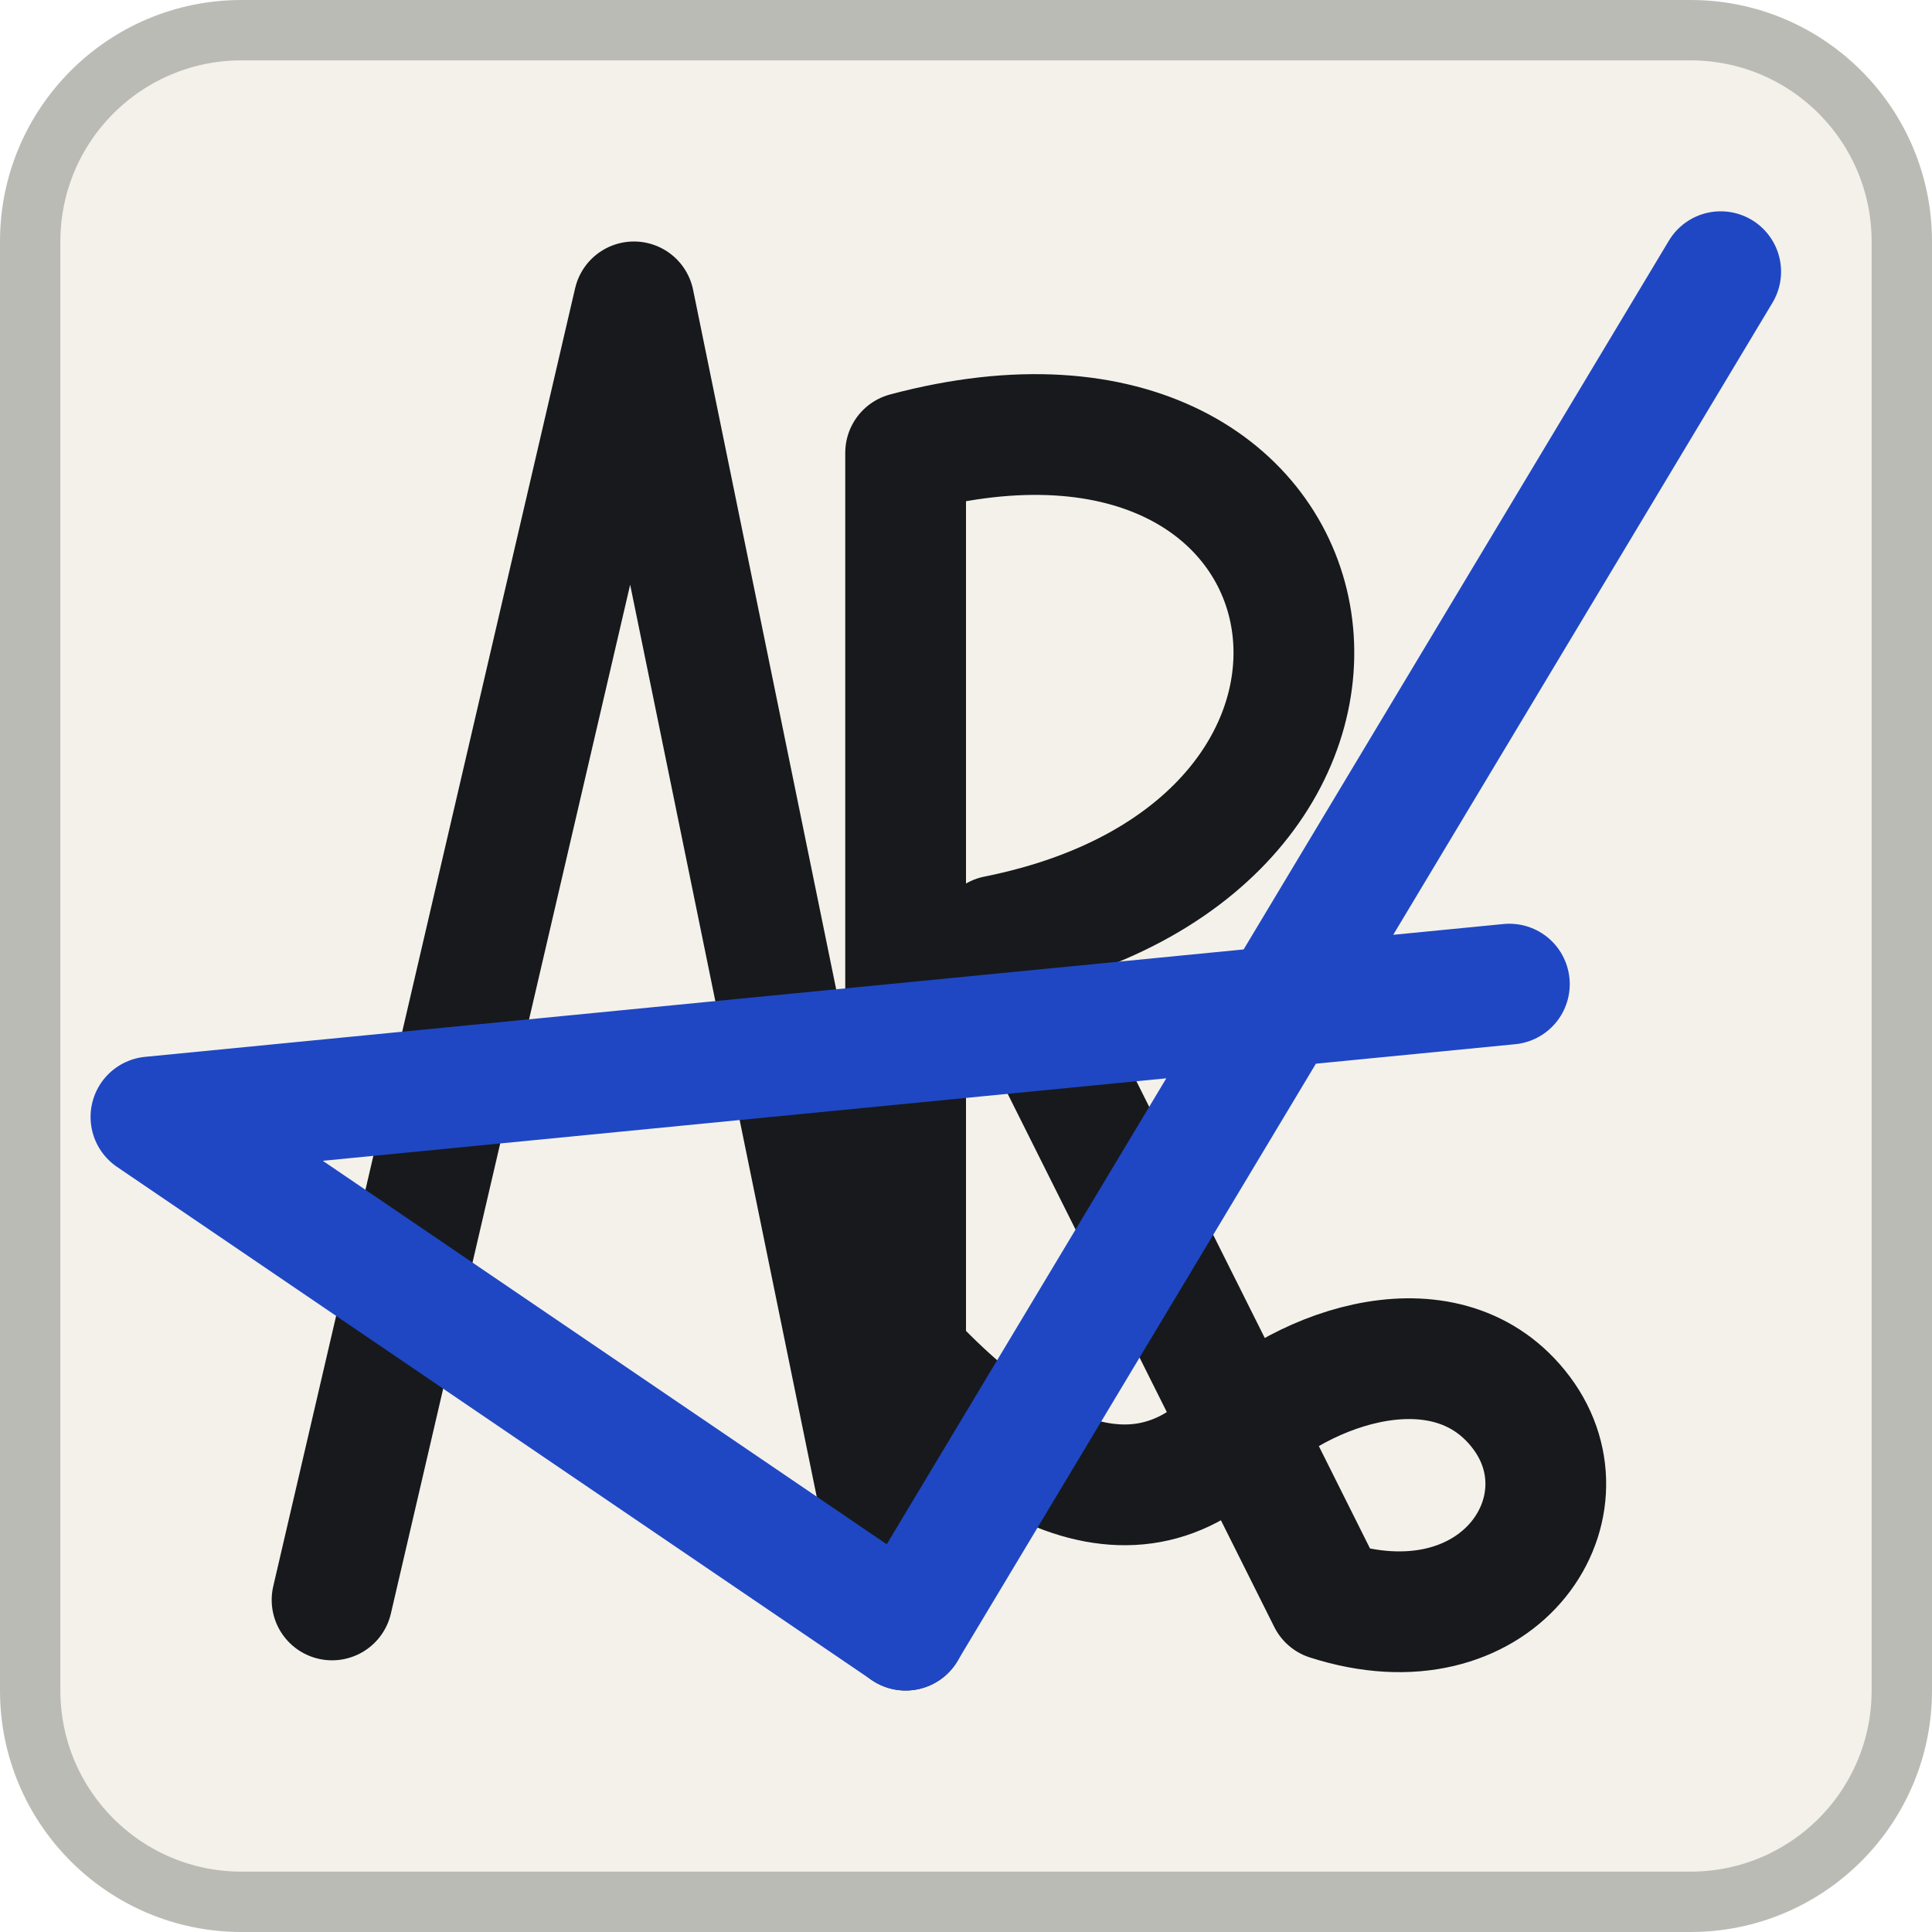
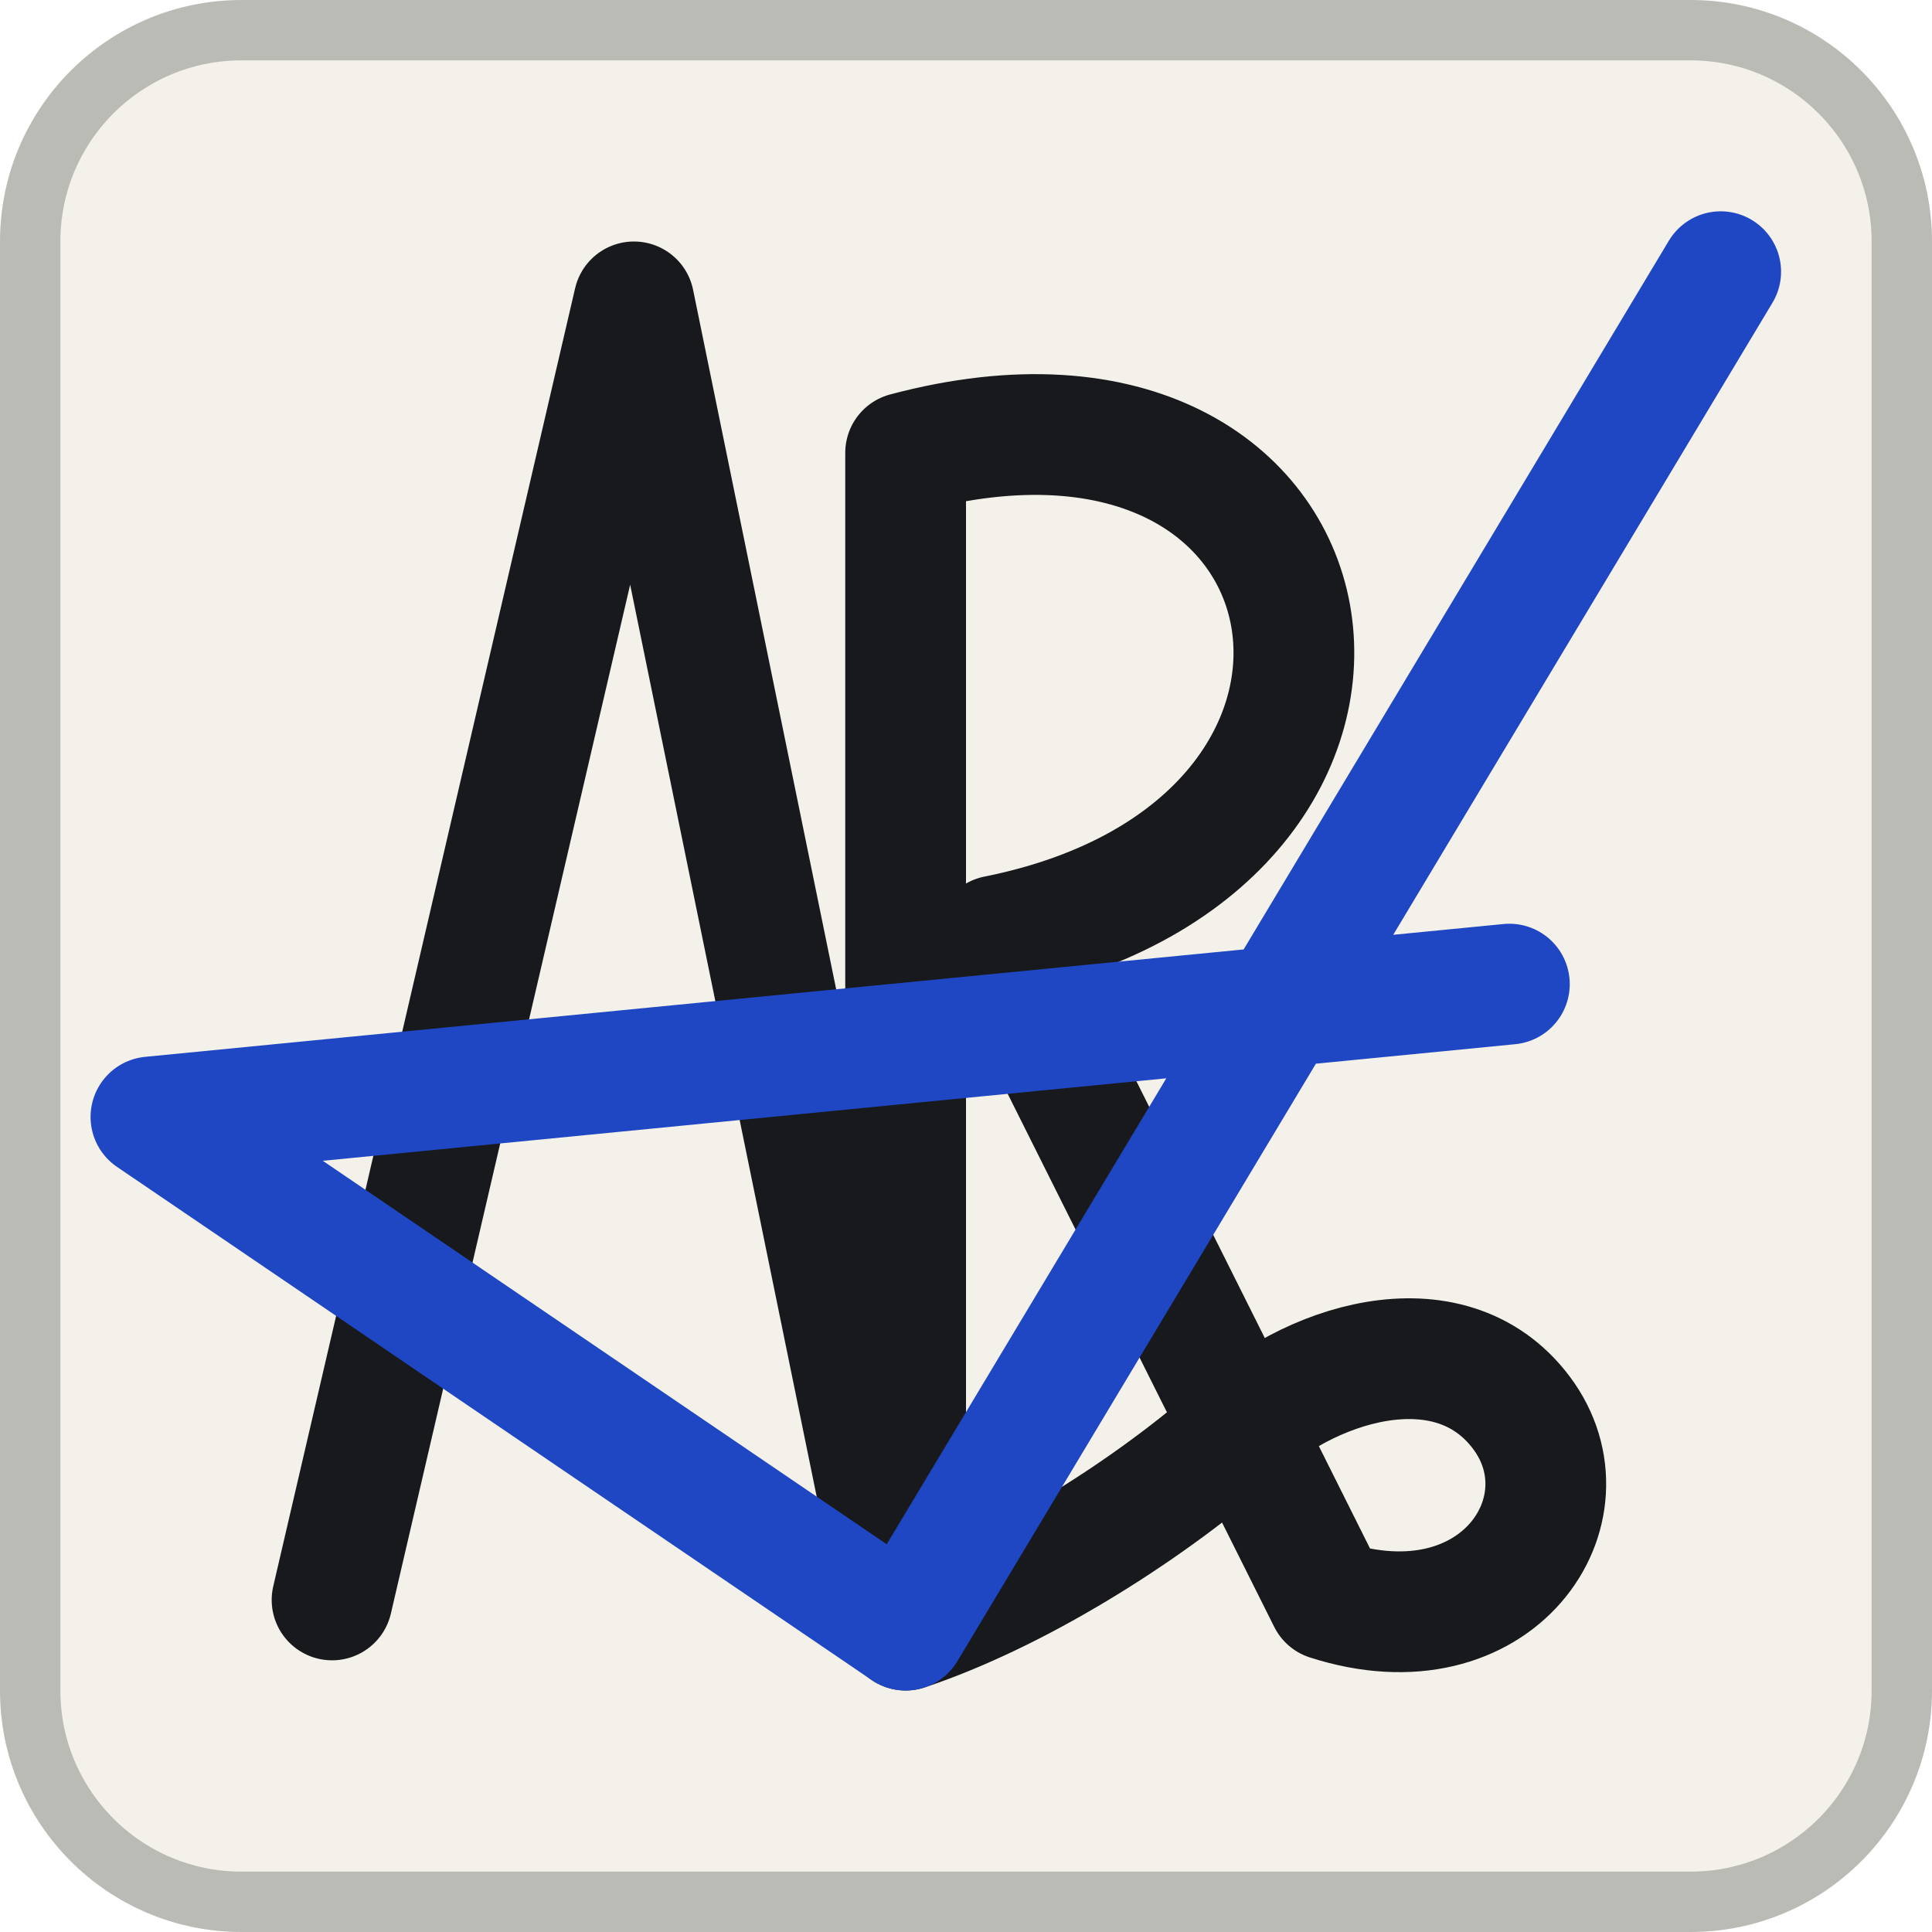
<svg xmlns="http://www.w3.org/2000/svg" viewBox="0 0 32 32">
  <rect width="32" height="32" rx="4" fill="#f3f1ea" />
  <rect x=".5" y=".5" width="31" height="31" rx="3.5" fill="none" stroke="#17191c" stroke-opacity=".25" />
  <g fill="none" stroke-width="2" stroke-linecap="round" stroke-linejoin="round">
-     <path d="M5.5 26.5 L10.5 5 L15 27 M15 27 L15 7.5 M15 7.5 C22.5 5.5 24 14 16.5 15.5 L22 26.5 C24.8 27.4 26.4 25 25.2 23.4 C24 21.8 21.6 22.6 20.4 23.8 C18.6 25.6 16.2 24.2 13.8 21" stroke="#17191c" />
+     <path d="M5.5 26.5 L10.5 5 L15 27 M15 27 L15 7.5 M15 7.5 C22.5 5.5 24 14 16.5 15.5 L22 26.5 C24.8 27.4 26.4 25 25.2 23.4 C24 21.8 21.6 22.6 20.4 23.8 C18.9 25.1 16.8 26.4 15 27" stroke="#17191c" />
    <path d="M2.5 18.5 L25 16.3 M2.5 18.5 L15 27 L28.5 4.5" stroke="#1f47c4" />
  </g>
</svg>
